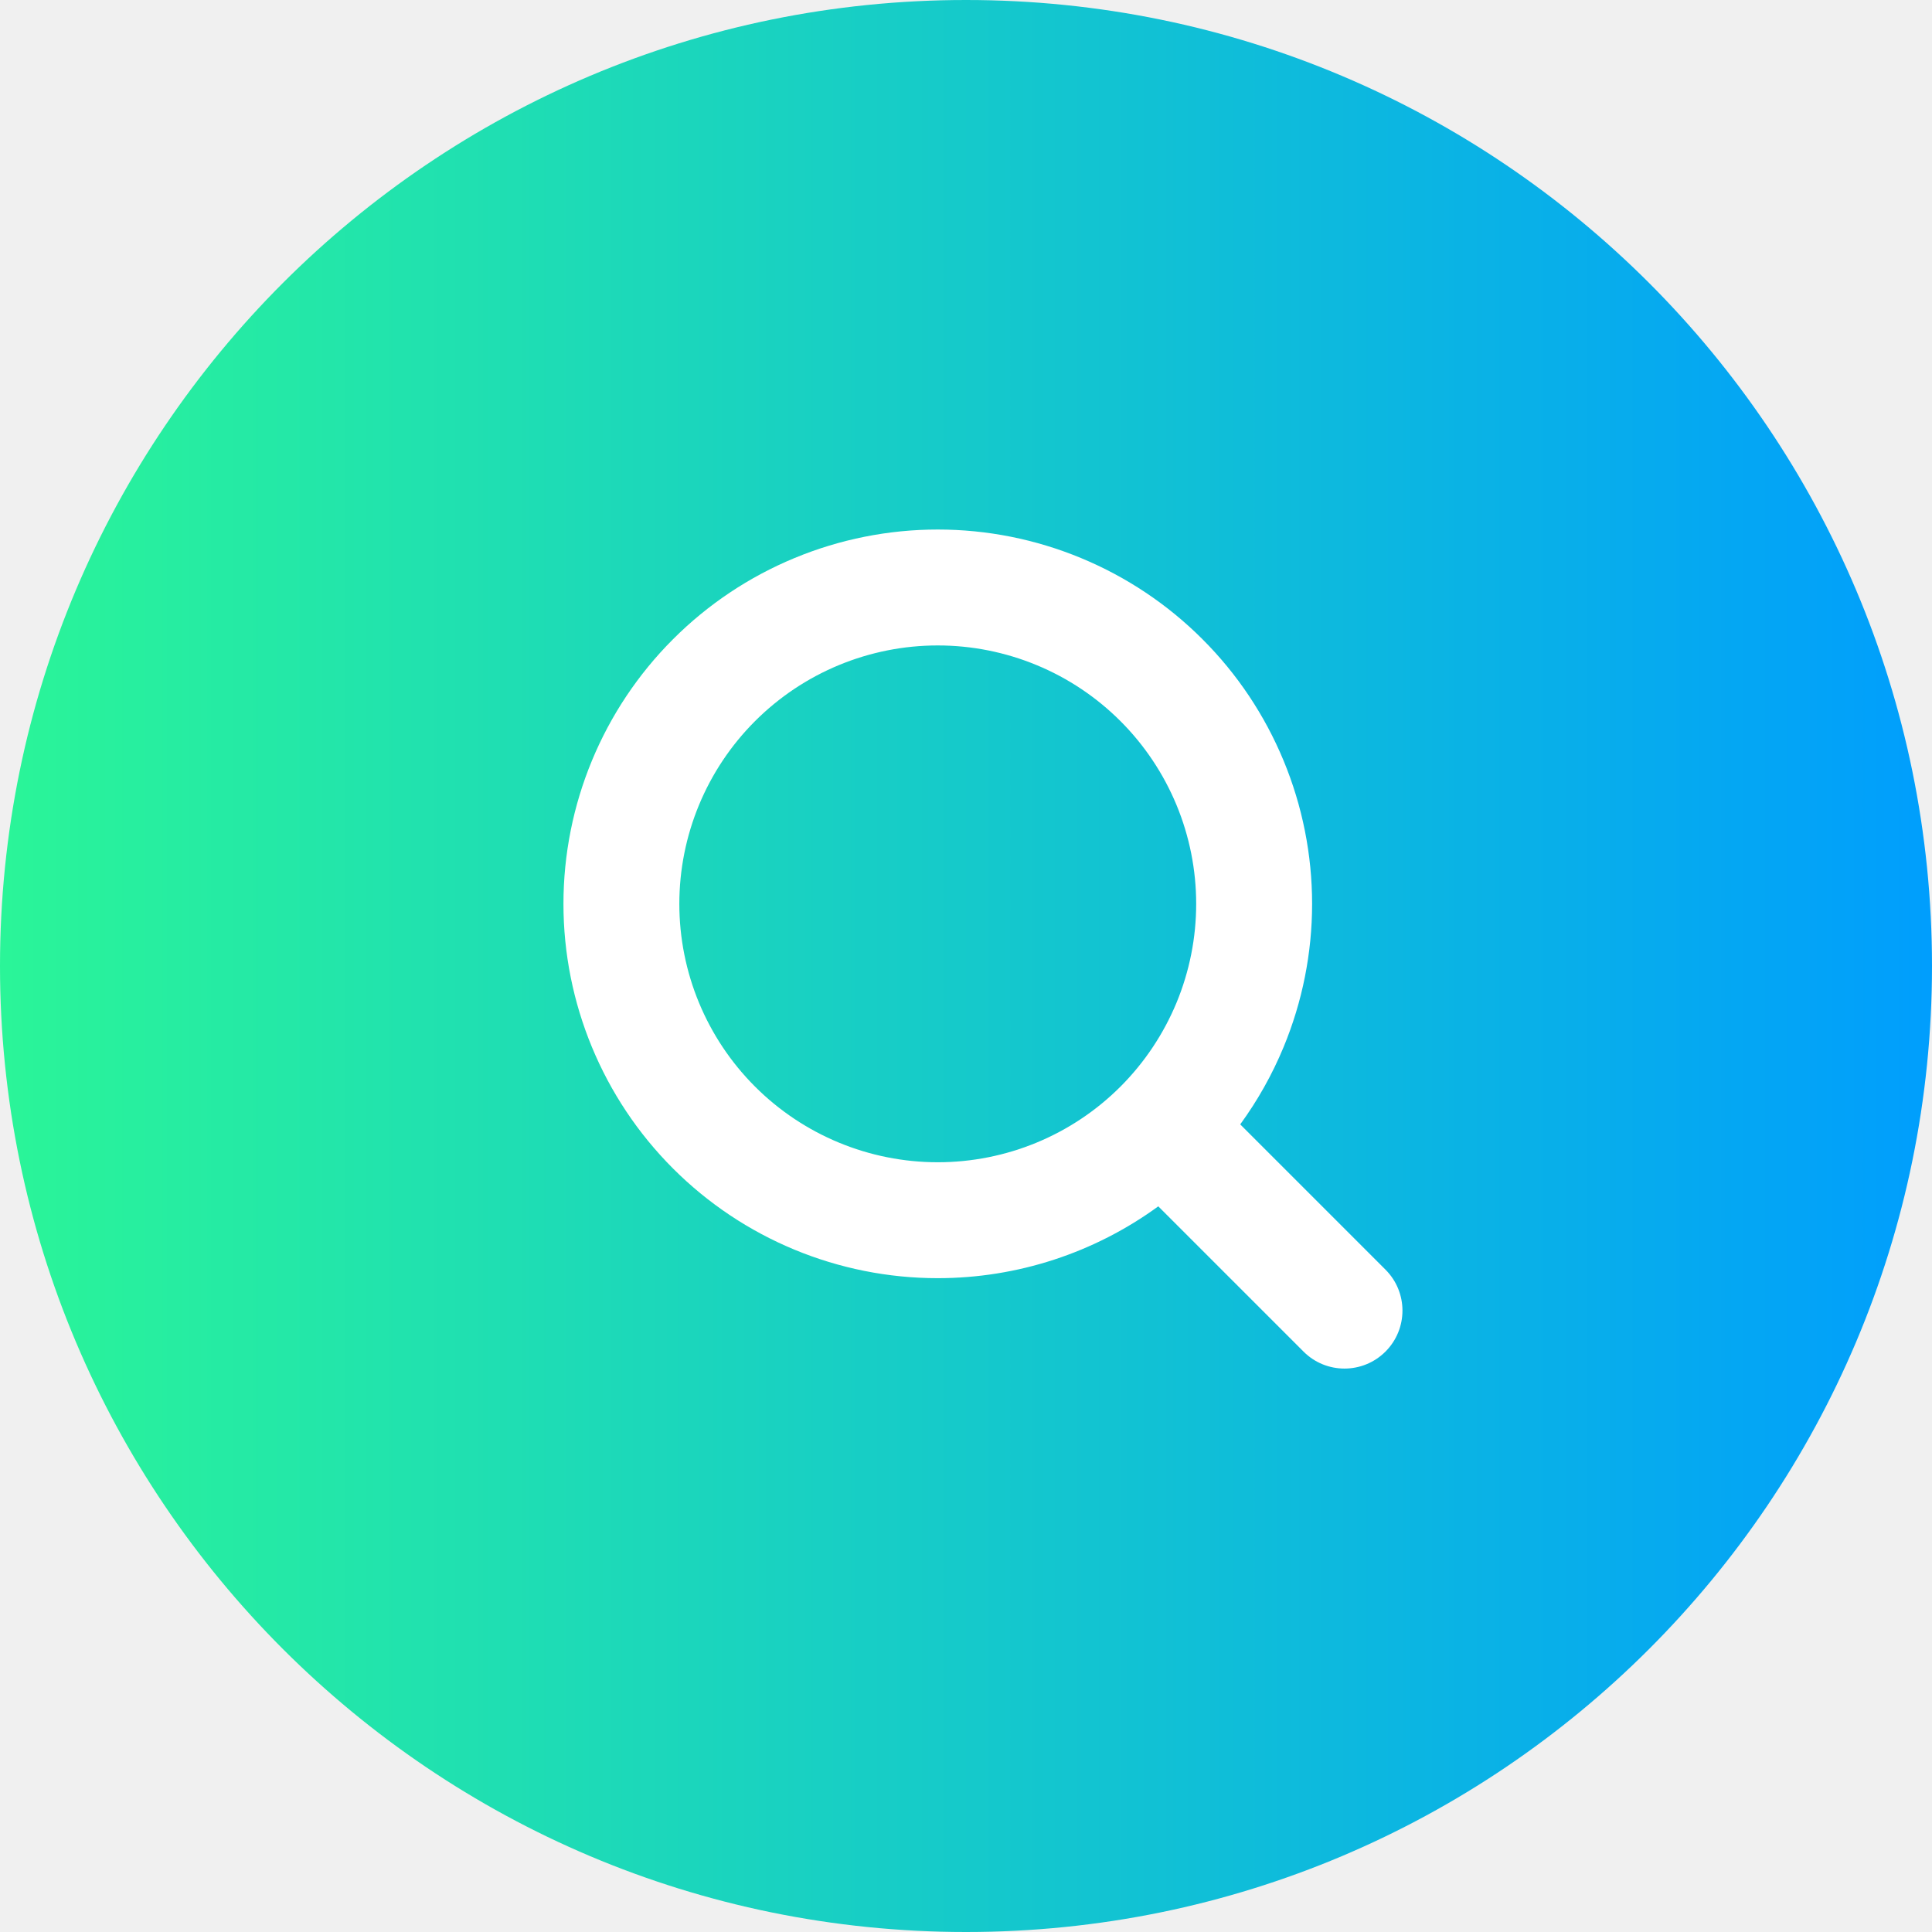
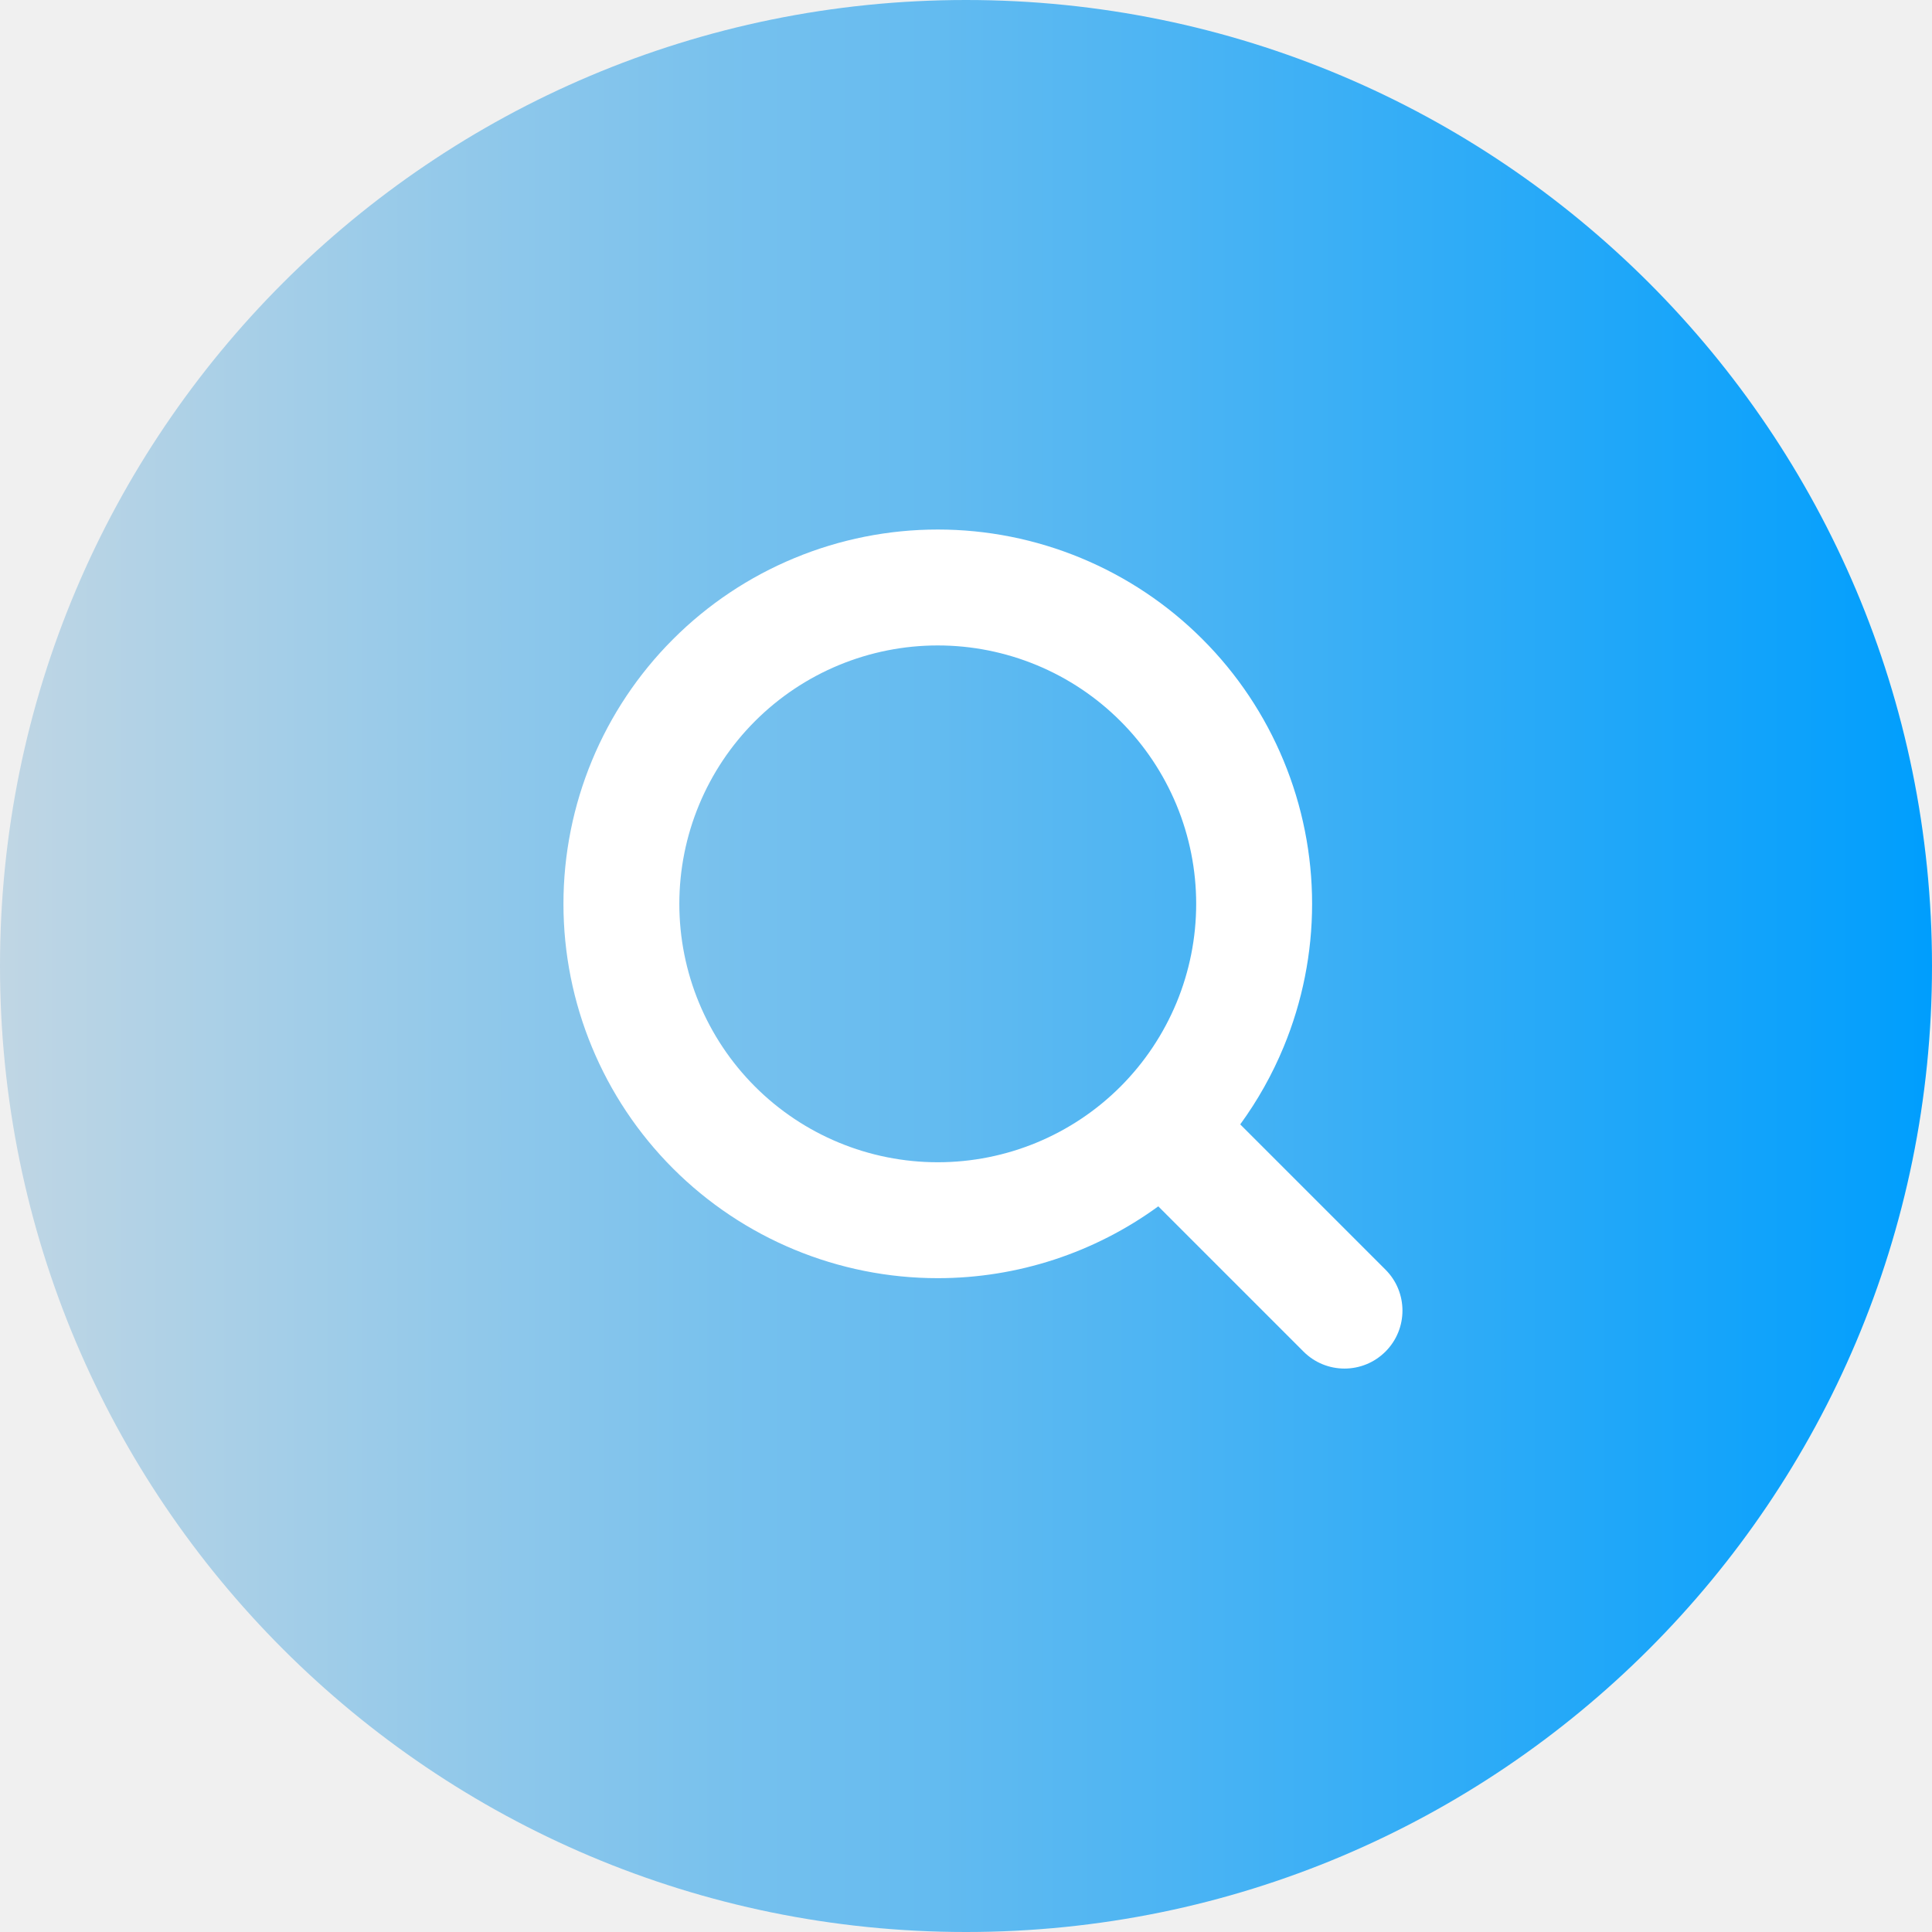
<svg xmlns="http://www.w3.org/2000/svg" width="50" height="50" viewBox="0 0 50 50" fill="none">
  <circle cx="25" cy="25" r="25" fill="url(#paint0_linear_2_20)" />
  <path fill-rule="evenodd" clip-rule="evenodd" d="M20.562 14.442C21.737 13.955 22.997 13.704 24.269 13.704C25.541 13.704 26.801 13.955 27.976 14.442C29.152 14.929 30.22 15.642 31.119 16.542C32.019 17.441 32.732 18.509 33.219 19.685C33.706 20.86 33.957 22.12 33.957 23.392C33.957 24.664 33.706 25.924 33.219 27.099C32.925 27.809 32.548 28.48 32.097 29.099L35.856 32.858C36.442 33.443 36.442 34.393 35.856 34.979C35.27 35.565 34.32 35.565 33.735 34.979L29.976 31.22C28.329 32.421 26.333 33.079 24.269 33.079C21.7 33.079 19.236 32.059 17.419 30.242C15.602 28.425 14.582 25.961 14.582 23.392C14.582 20.823 15.602 18.358 17.419 16.542C18.318 15.642 19.386 14.929 20.562 14.442ZM28.998 28.121C29.619 27.5 30.111 26.762 30.448 25.951C30.784 25.14 30.957 24.27 30.957 23.392C30.957 22.514 30.784 21.644 30.448 20.833C30.111 20.021 29.619 19.284 28.998 18.663C28.377 18.042 27.64 17.549 26.828 17.213C26.017 16.877 25.147 16.704 24.269 16.704C23.391 16.704 22.521 16.877 21.71 17.213C20.898 17.549 20.161 18.042 19.54 18.663C18.286 19.917 17.581 21.618 17.581 23.392C17.581 25.166 18.286 26.867 19.54 28.121C20.794 29.375 22.495 30.079 24.269 30.079C26.043 30.079 27.744 29.375 28.998 28.121Z" fill="white" />
  <defs>
    <linearGradient id="paint0_linear_2_20" x1="0" y1="25" x2="50" y2="25" gradientUnits="userSpaceOnUse">
-       <stop stop-color="#2AF598" />
+       <stop stop-color="#C0D6E4" />
      <stop offset="1" stop-color="#009EFD" />
    </linearGradient>
  </defs>
</svg>
